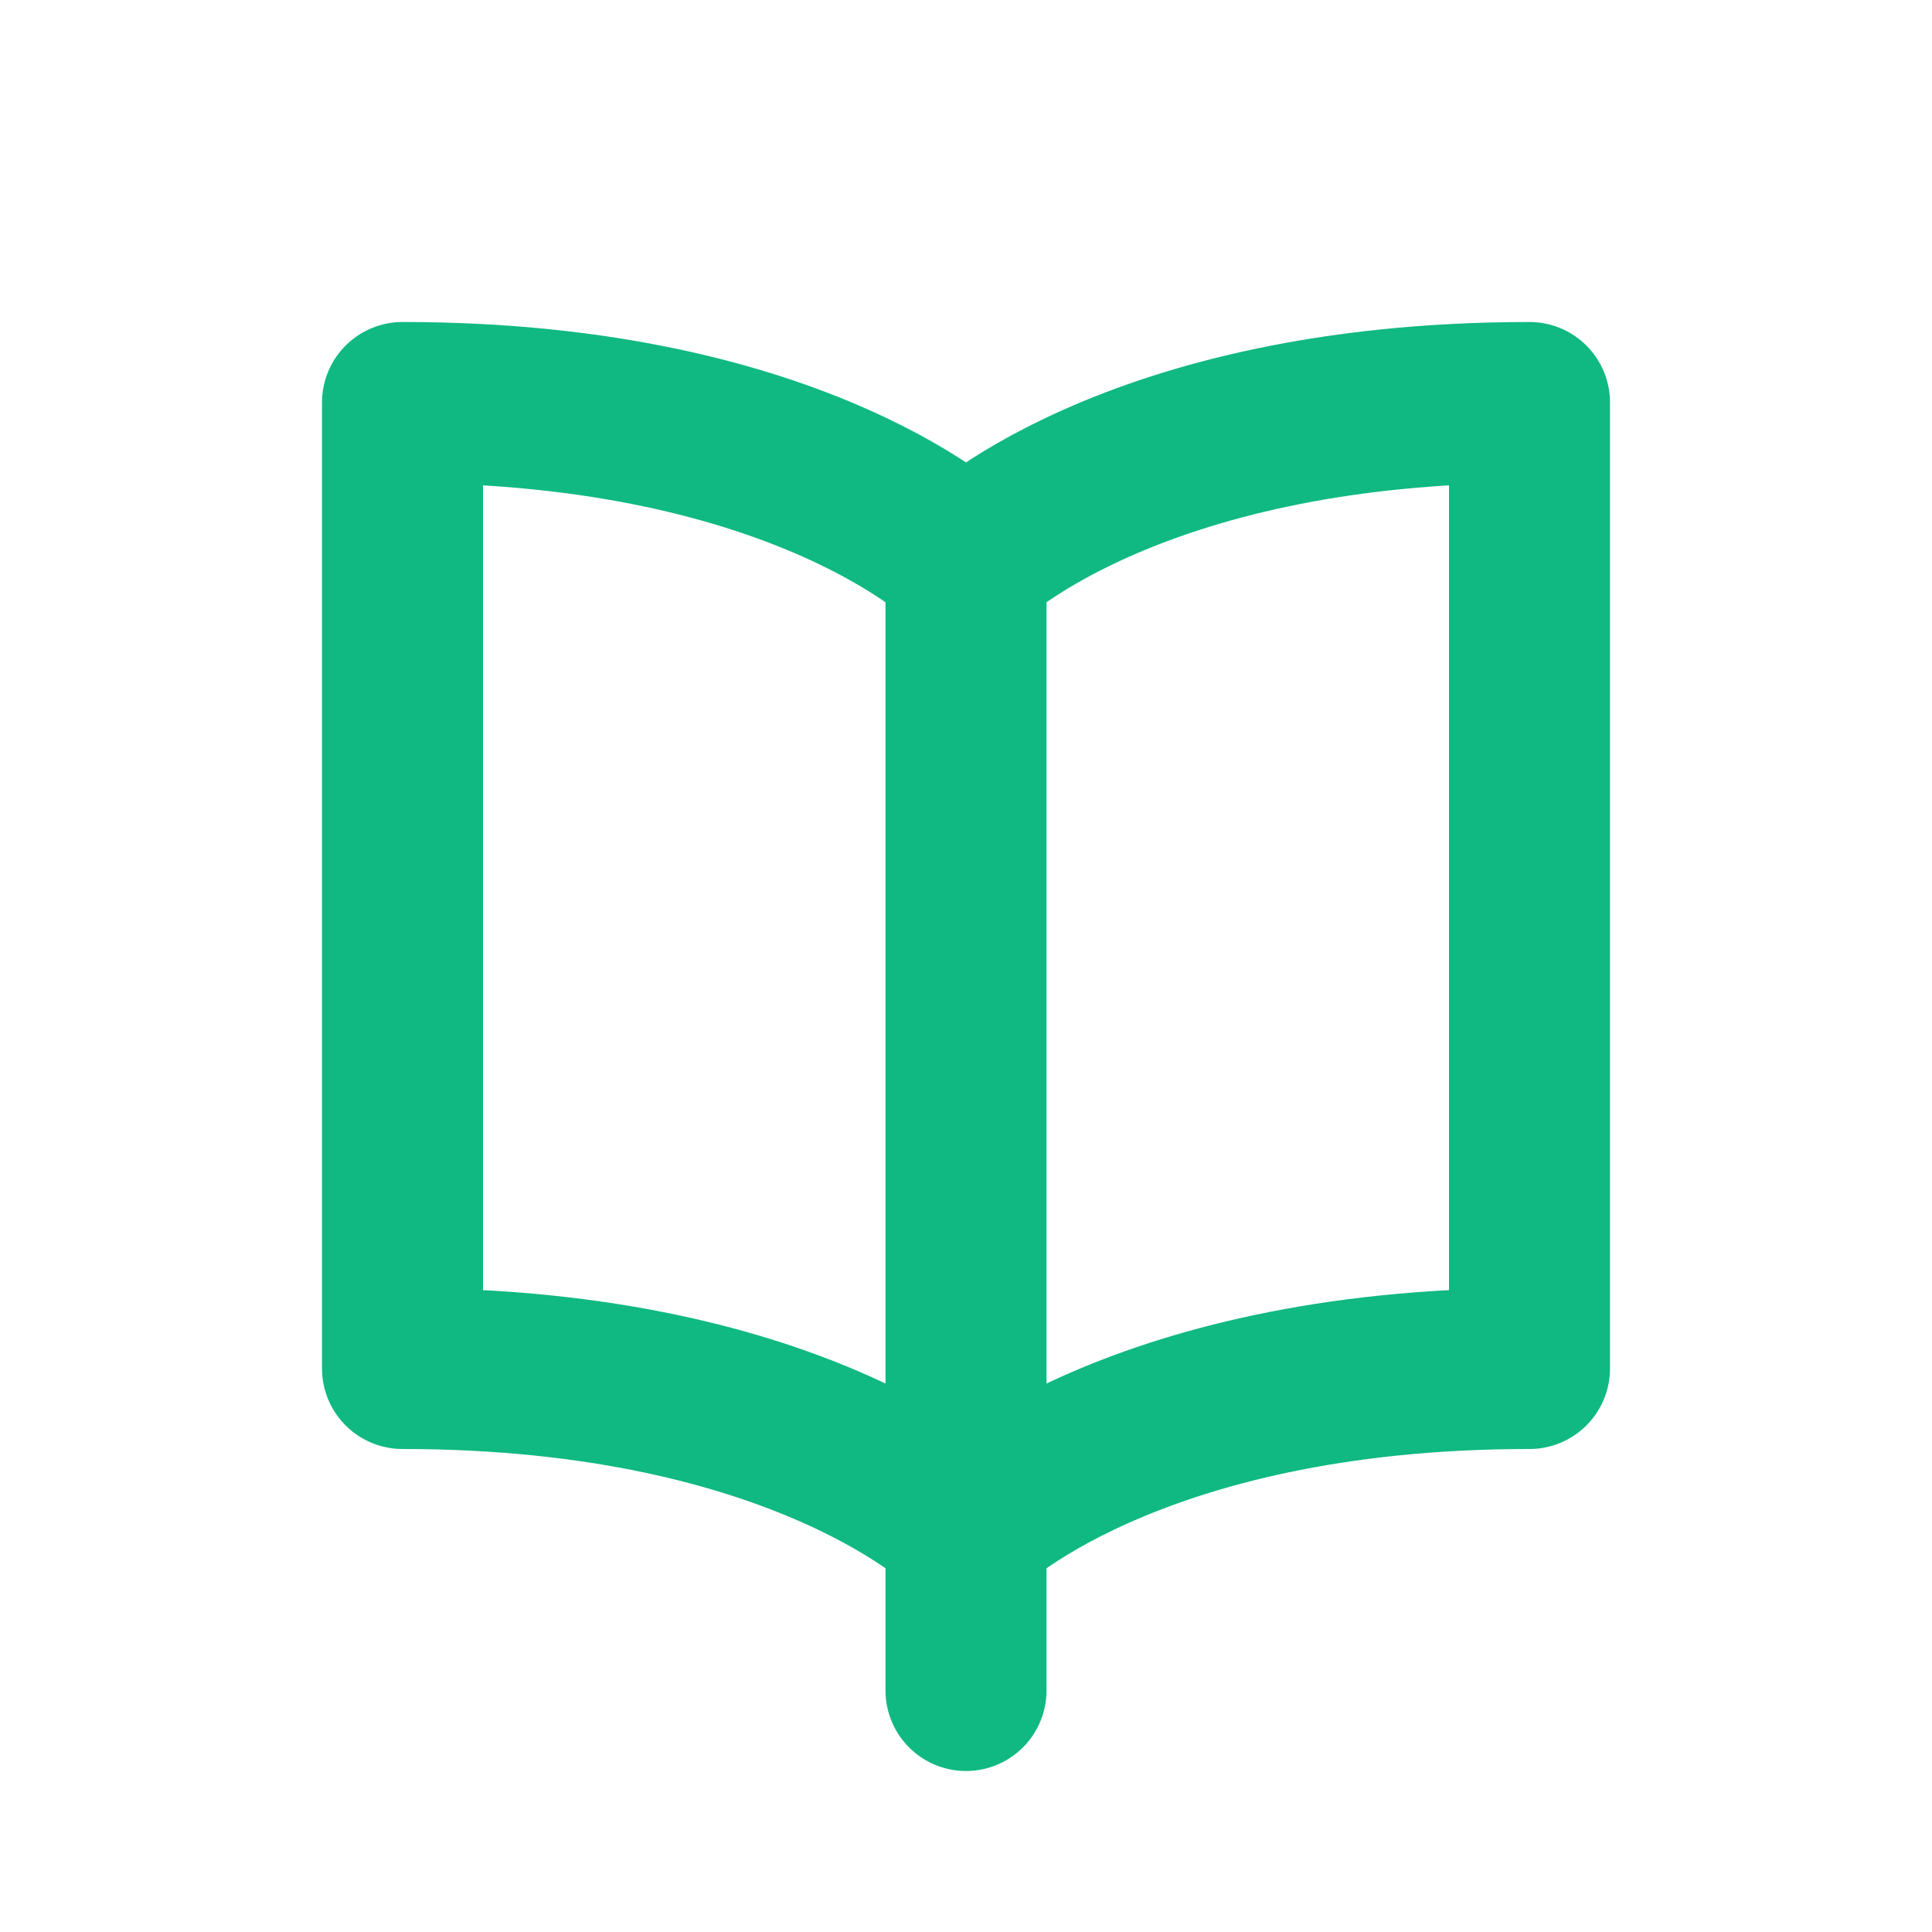
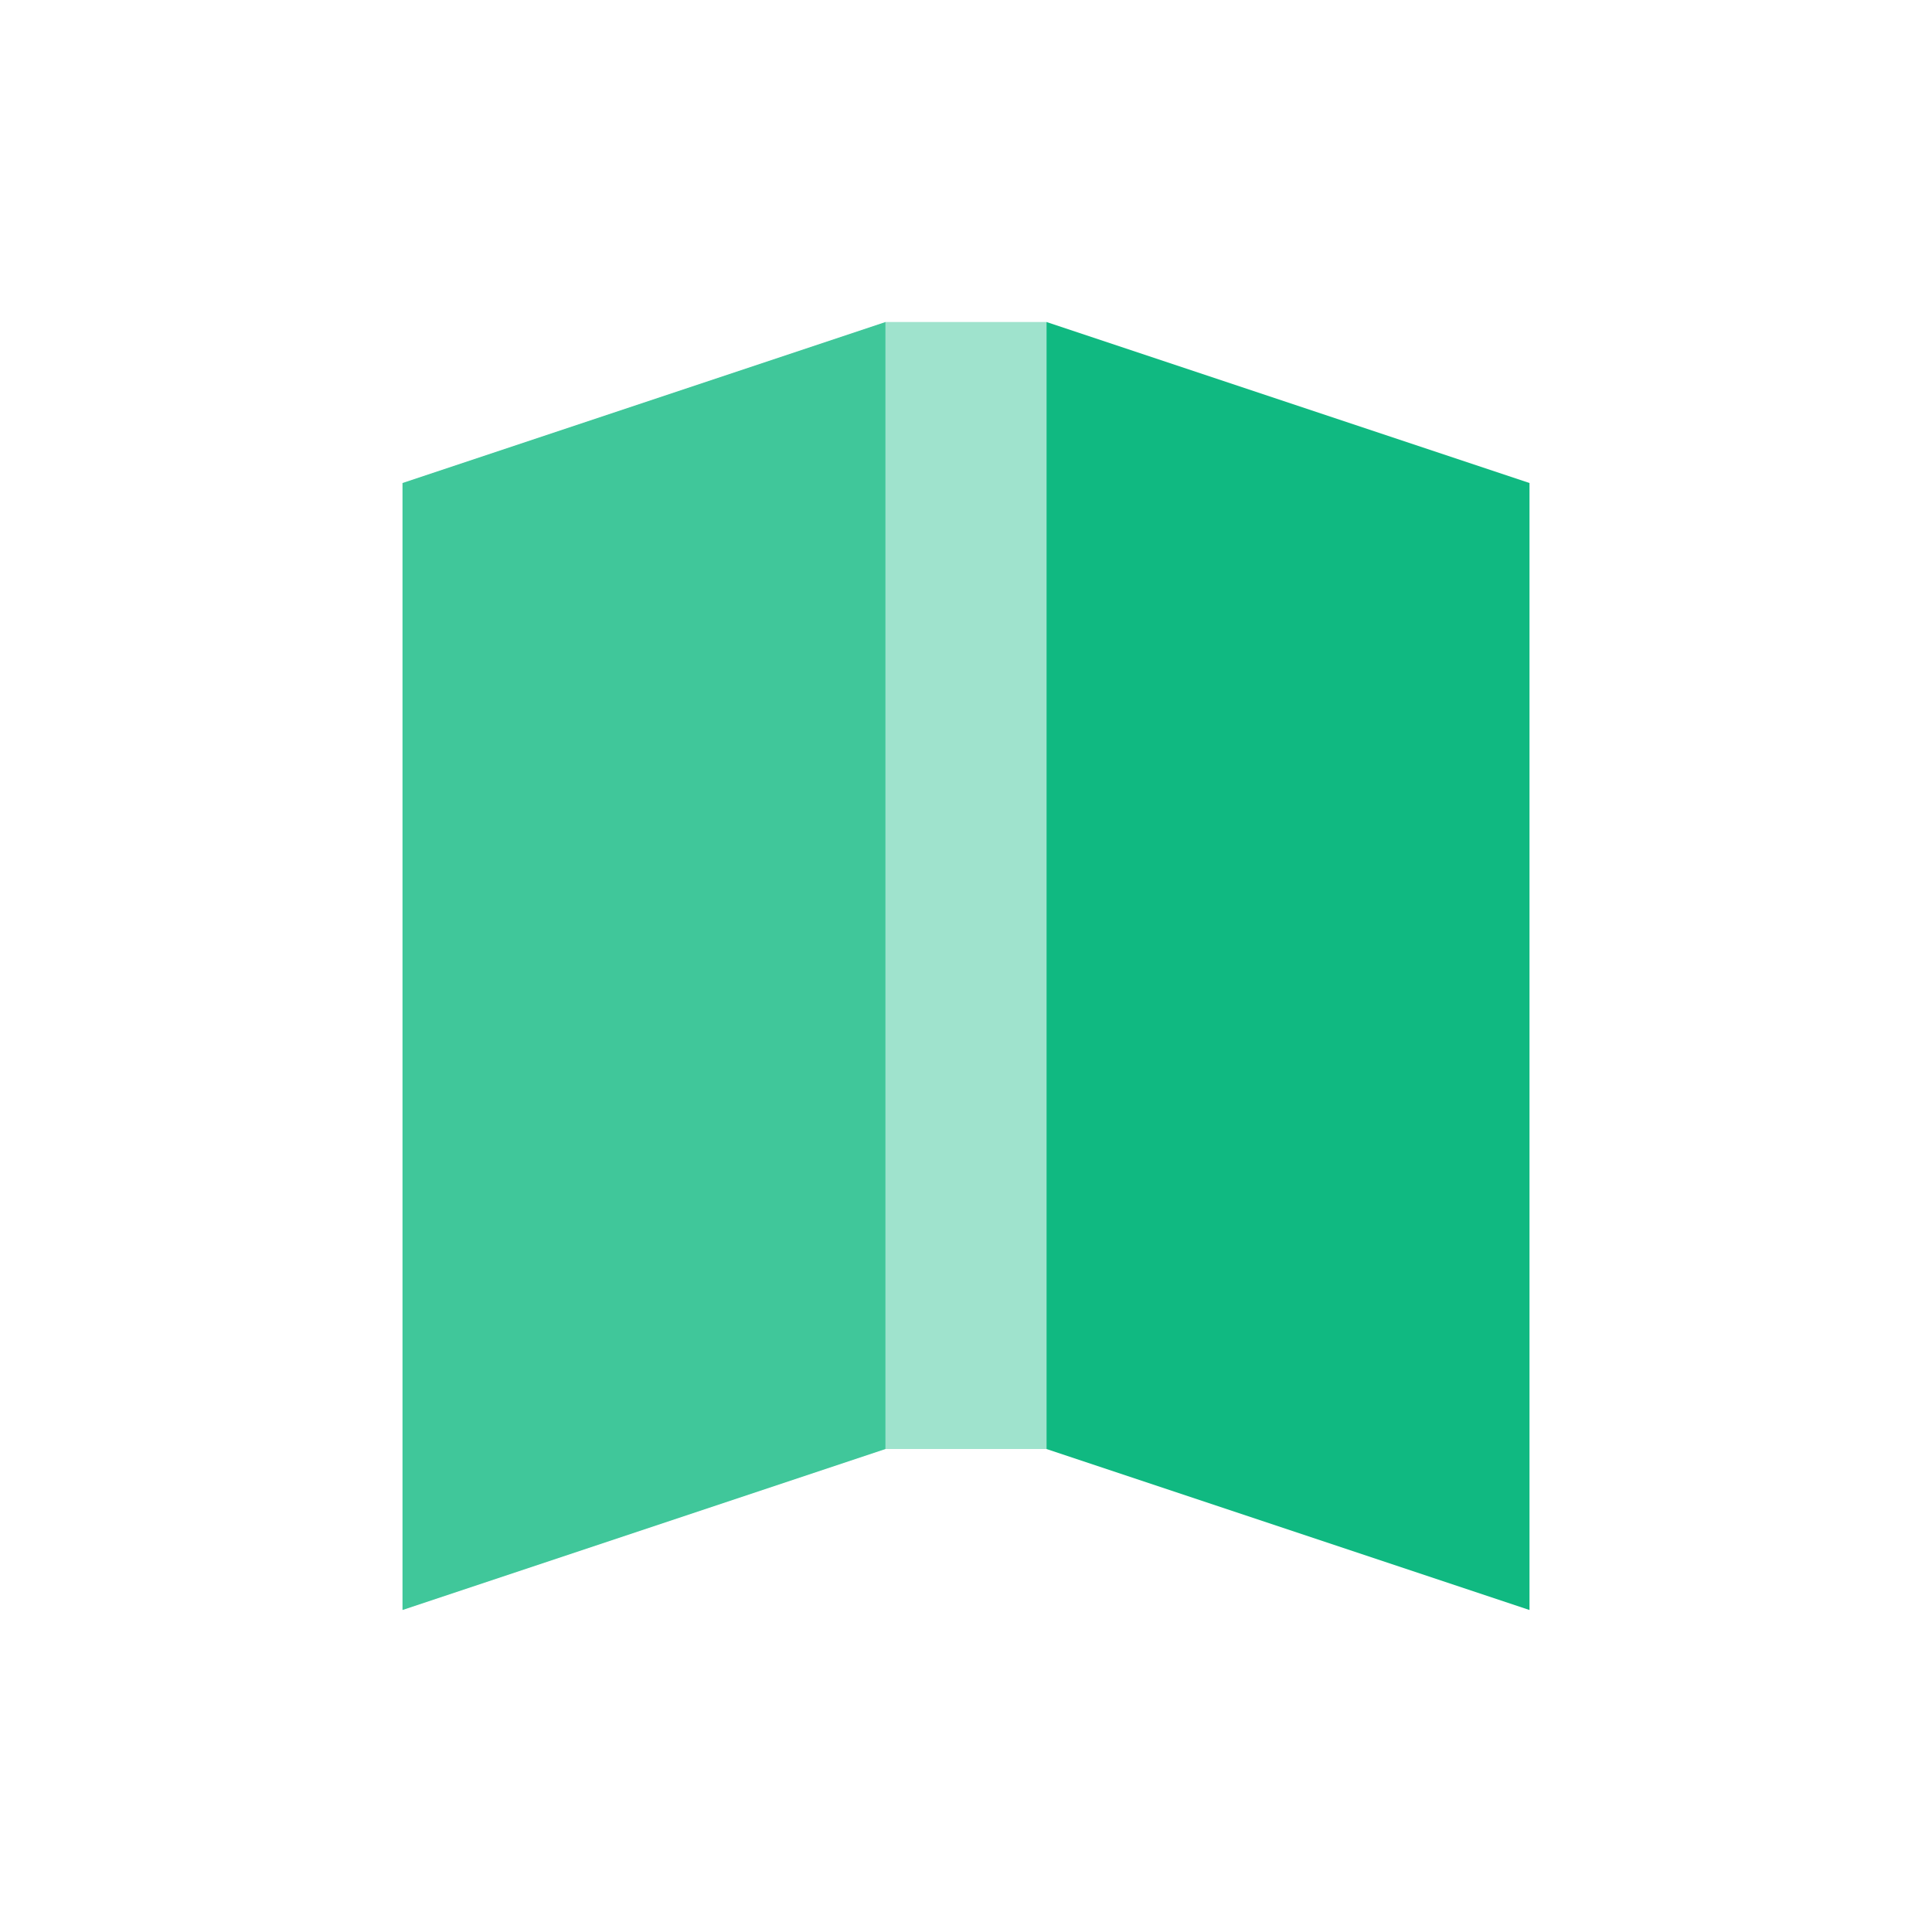
- <svg xmlns="http://www.w3.org/2000/svg" viewBox="0 0 24 24" fill="none">
-   <path d="M12 21V7M12 7C12 7 10 5 5 5V17C10 17 12 19 12 19M12 7C12 7 14 5 19 5V17C14 17 12 19 12 19" stroke="#10b981" stroke-width="2" stroke-linecap="round" stroke-linejoin="round" />
+ <svg xmlns="http://www.w3.org/2000/svg" viewBox="0 0 24 24" fill="#10b981">
+   <path d="M11 4L5 6V20L11 18V4Z" opacity="0.8" />
+   <path d="M13 4L19 6V20L13 18V4Z" />
+   <path d="M11 4H13V18H11V4Z" opacity="0.4" />
</svg>
